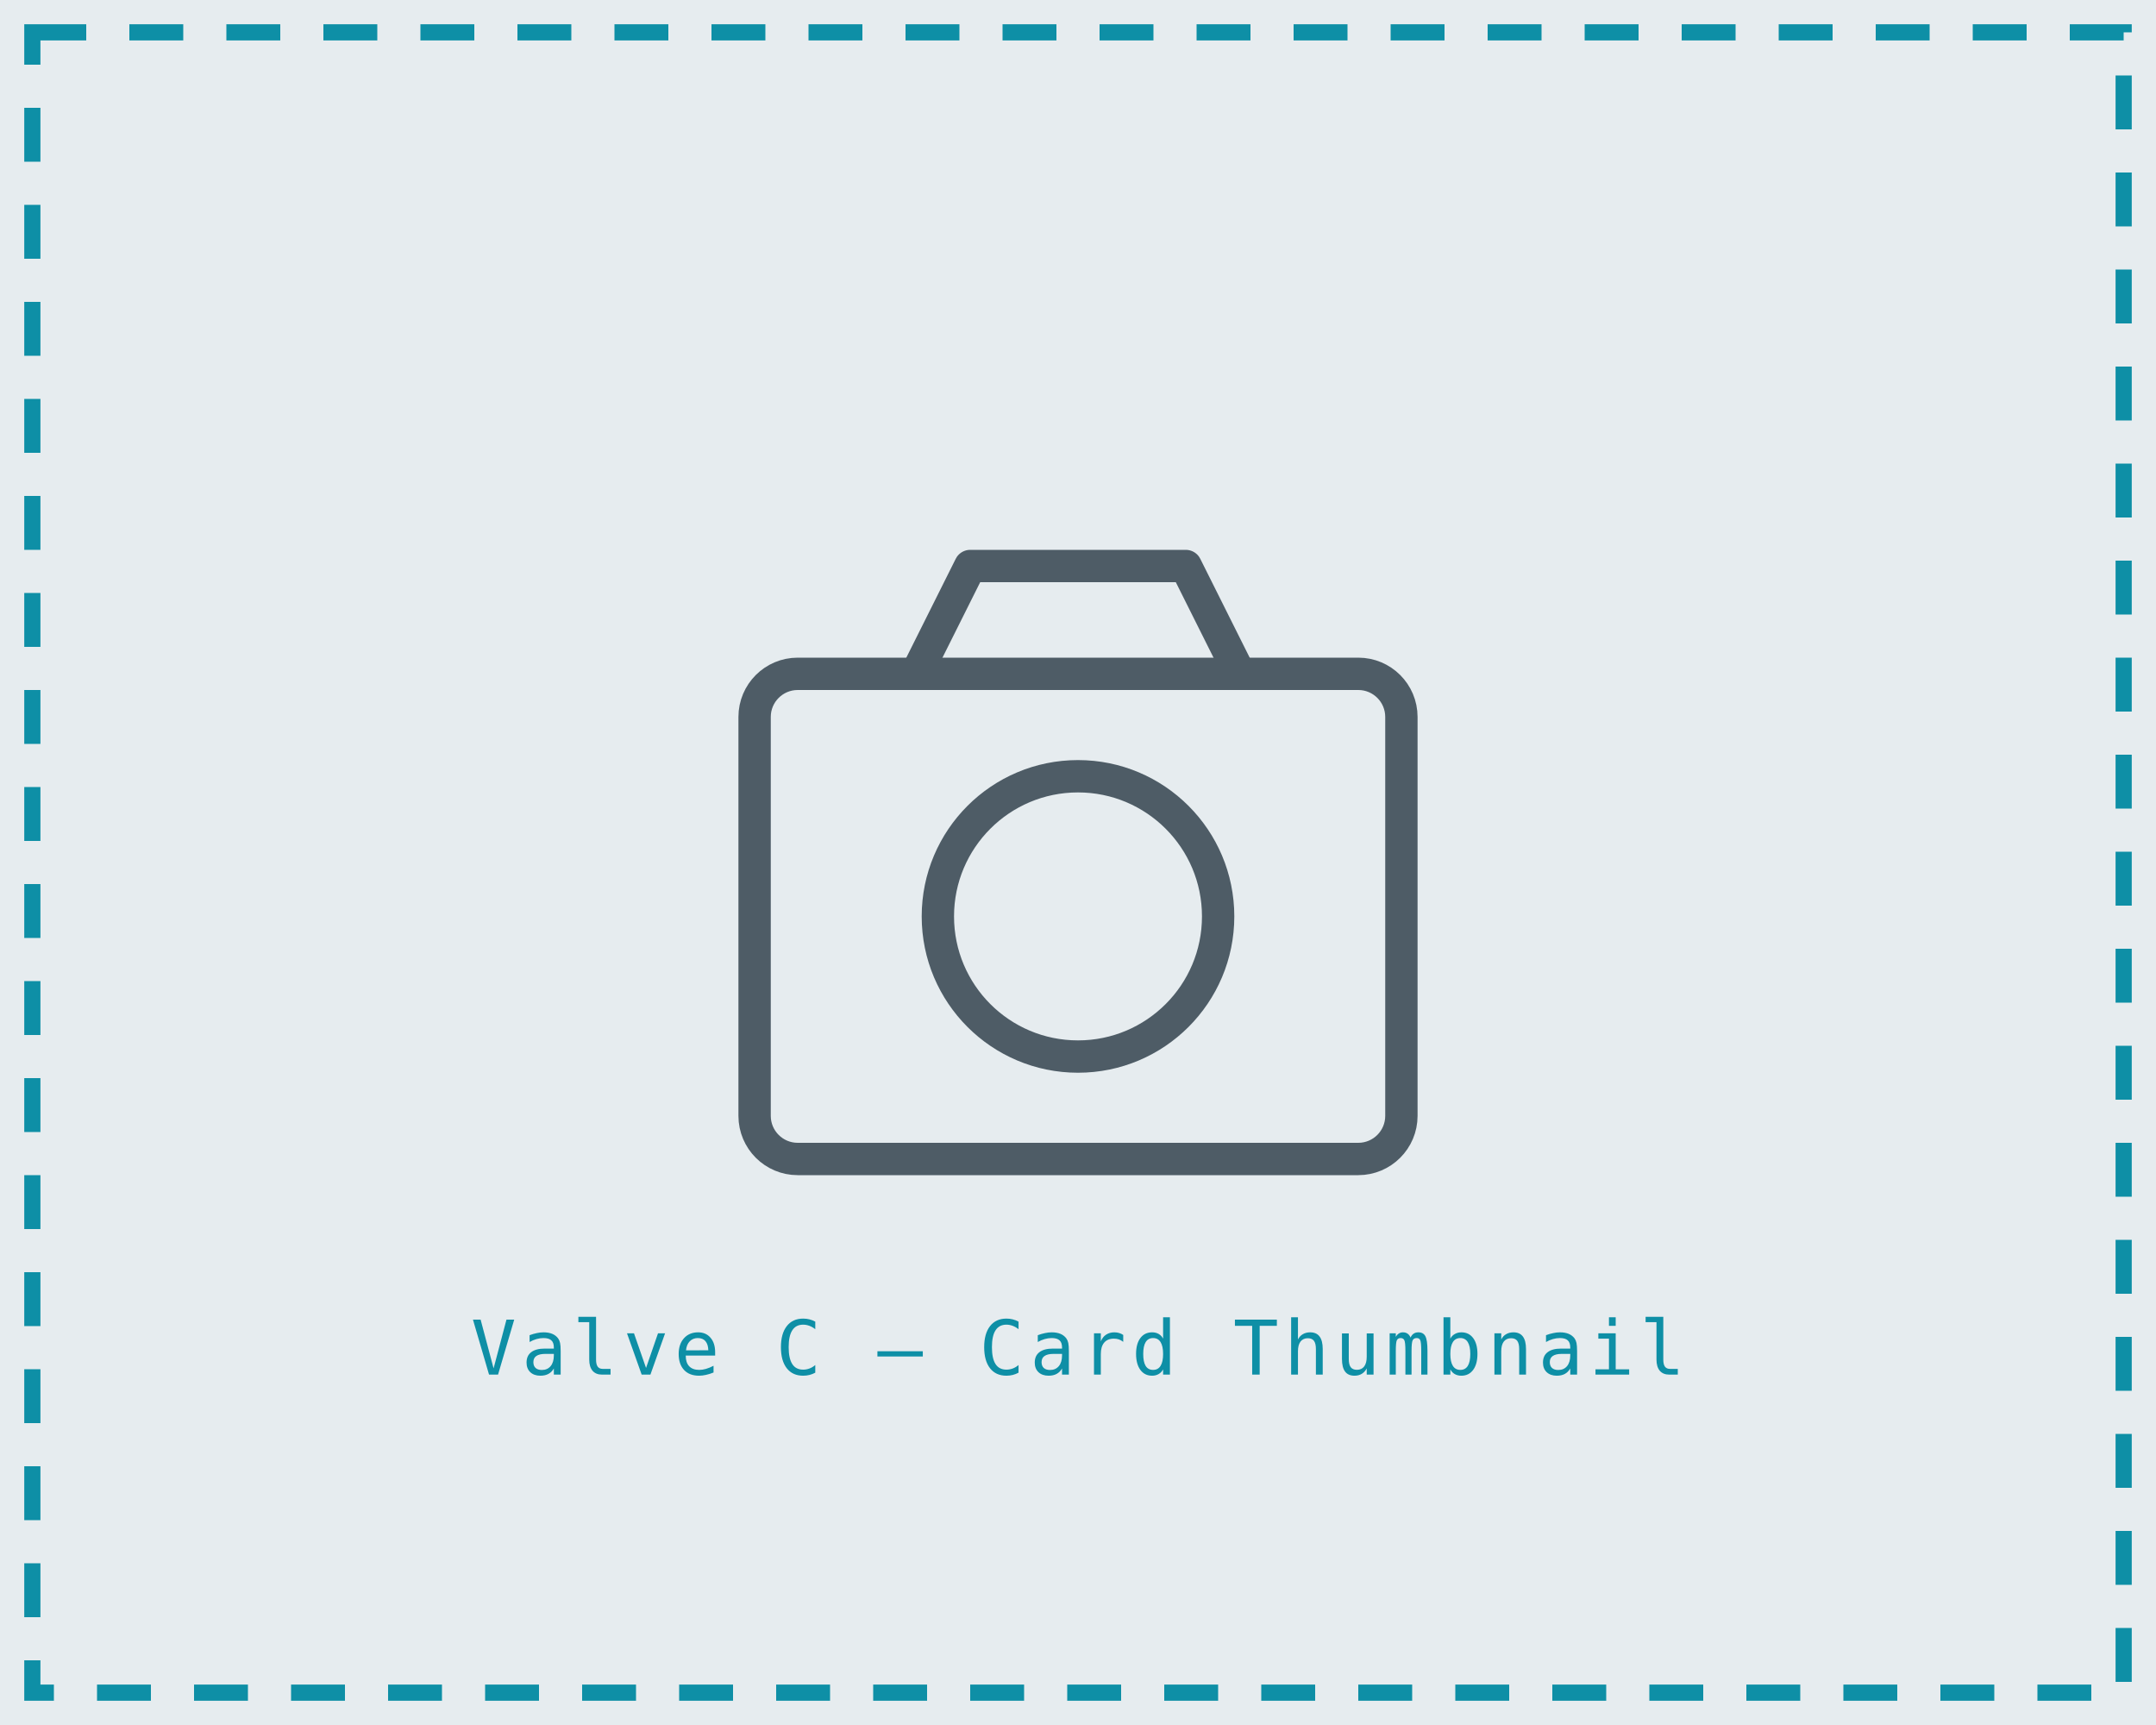
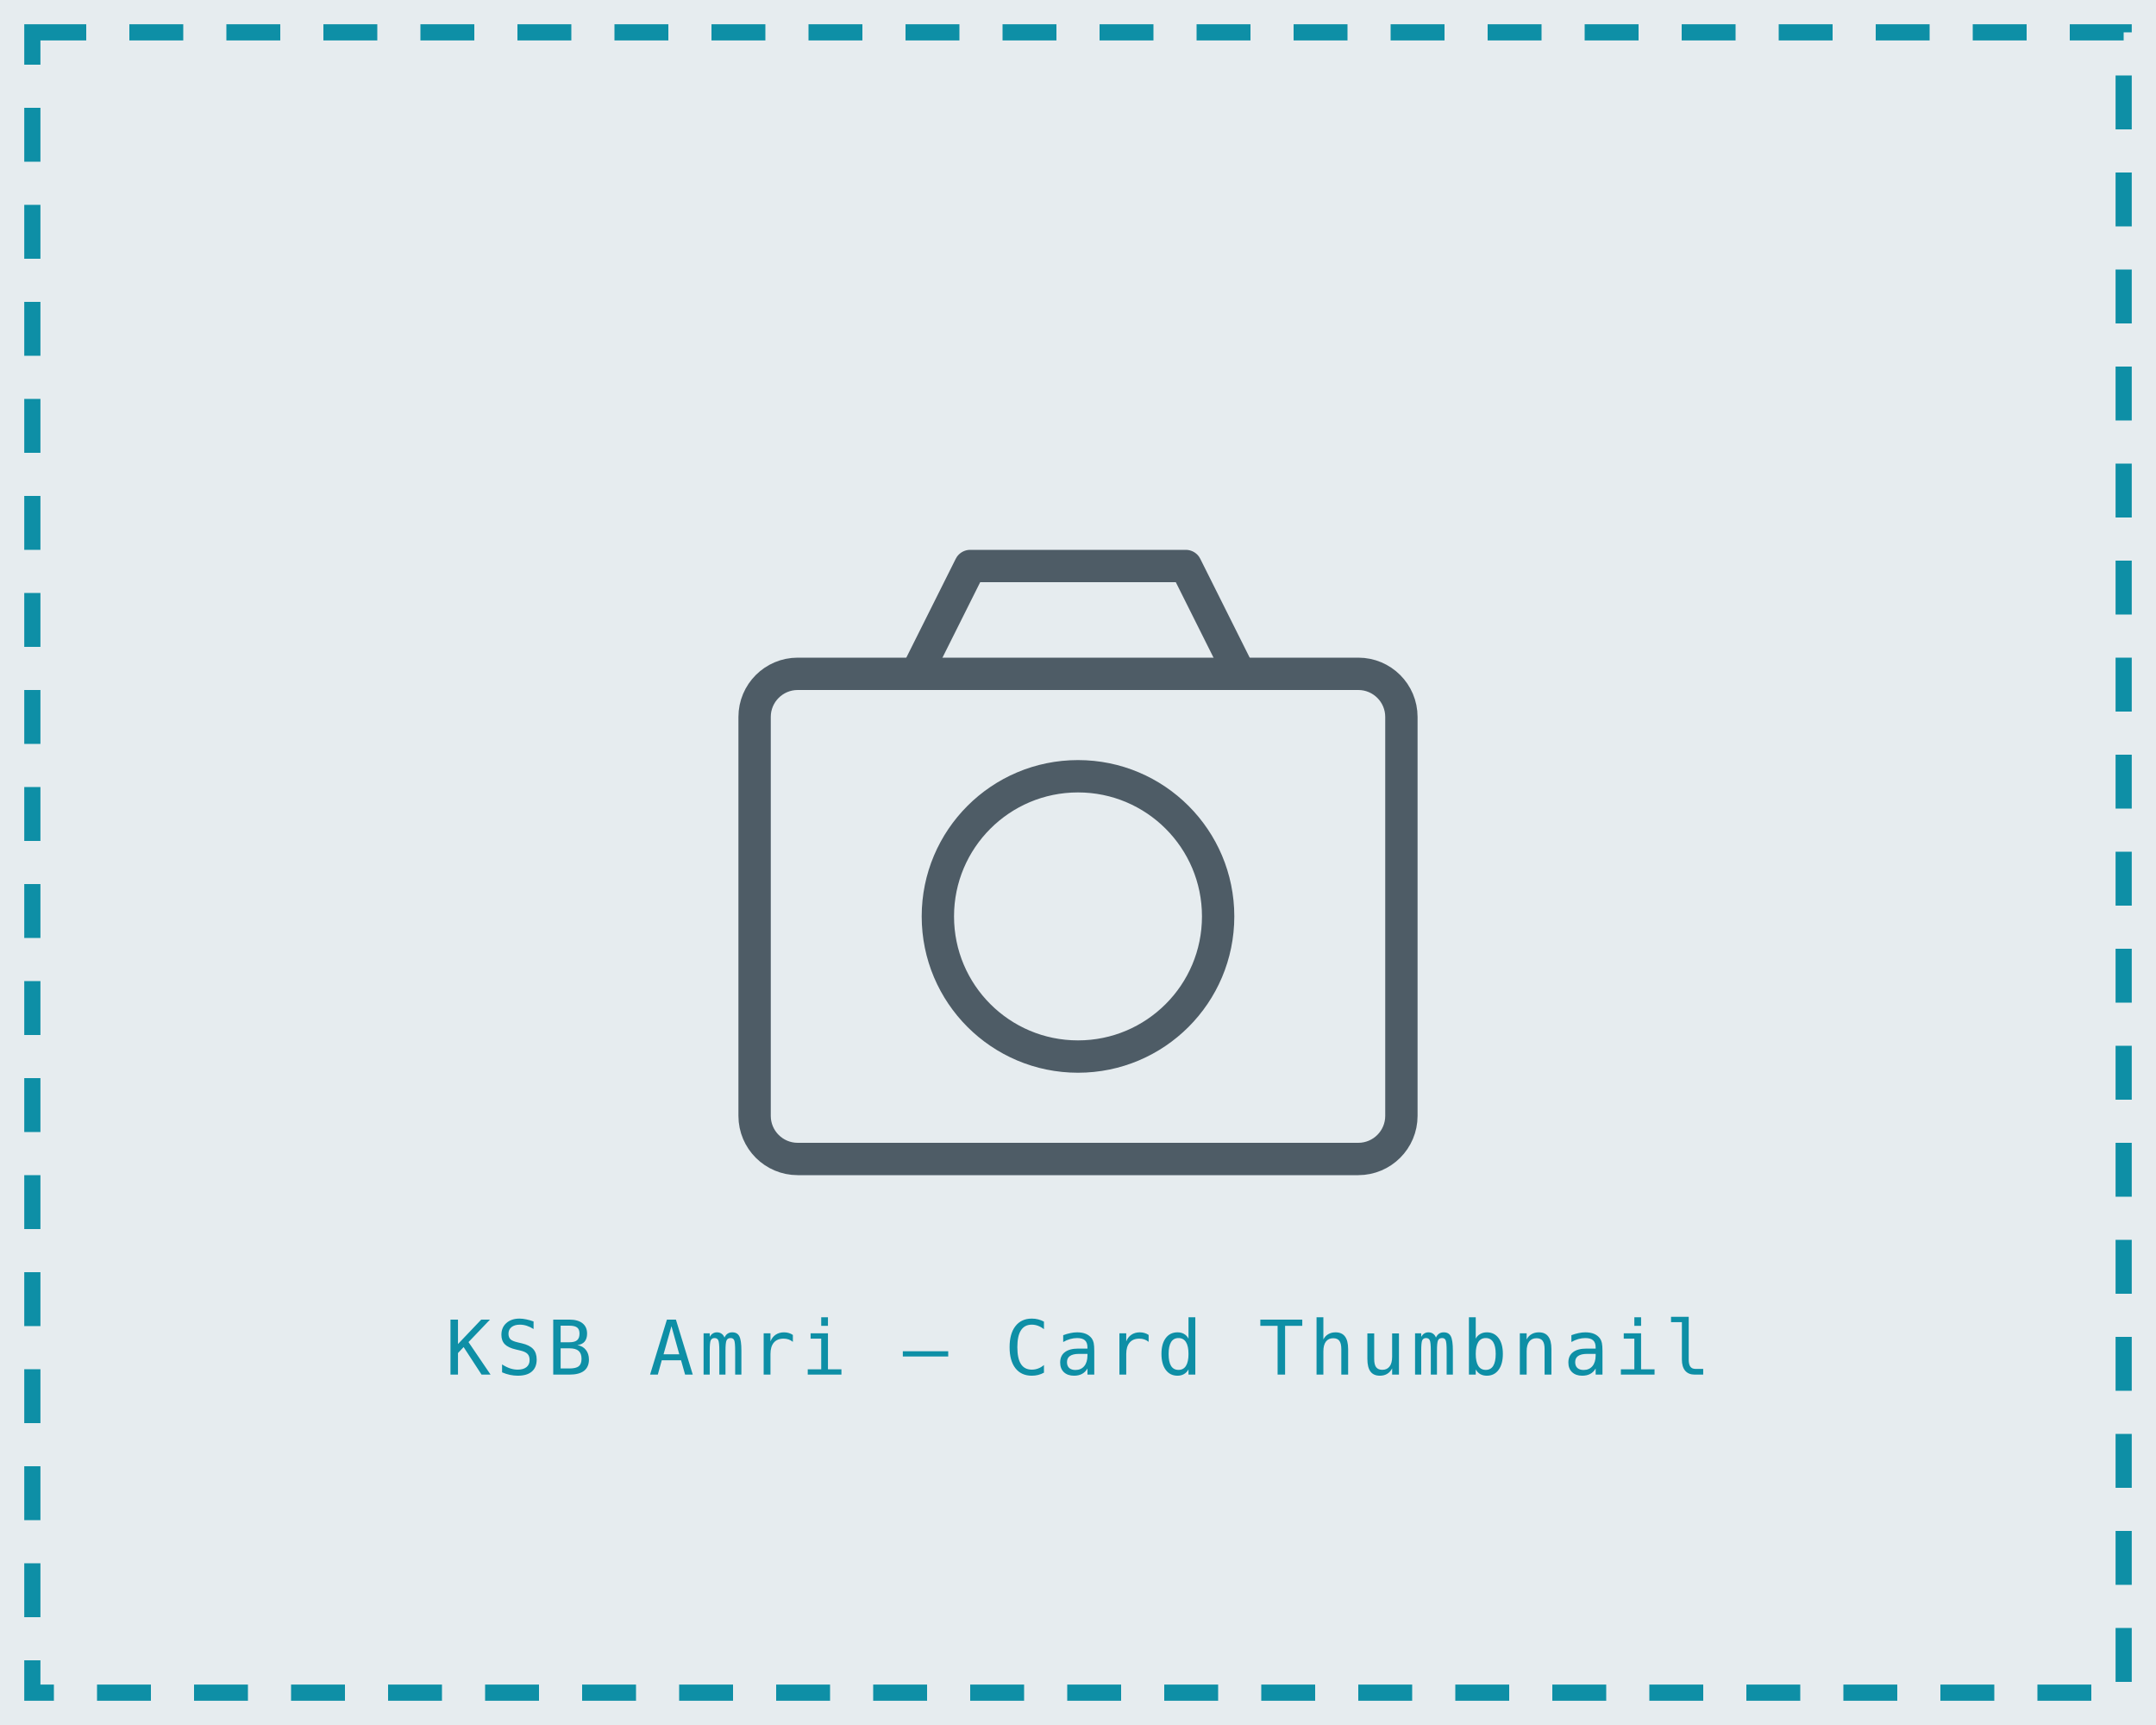
<svg xmlns="http://www.w3.org/2000/svg" viewBox="0 0 400 320">
  <rect width="400" height="320" fill="#E6ECEF" />
  <rect x="6" y="6" width="388" height="308" fill="none" stroke="#0E8FA6" stroke-width="3" stroke-dasharray="10 8" />
  <g fill="none" stroke="#4E5C66" stroke-width="6" stroke-linecap="round" stroke-linejoin="round">
    <rect x="140" y="125" width="120" height="90" rx="8" />
    <circle cx="200" cy="170" r="26" />
    <path d="M170 125 l10 -20 h40 l10 20" />
  </g>
-   <text x="200" y="255" font-family="IBM Plex Mono, monospace" font-size="14" letter-spacing="1" fill="#0E8FA6" text-anchor="middle">Valve C — Card Thumbnail</text>
+   <text x="200" y="255" font-family="IBM Plex Mono, monospace" font-size="14" letter-spacing="1" fill="#0E8FA6" text-anchor="middle">KSB Amri — Card Thumbnail</text>
</svg>
